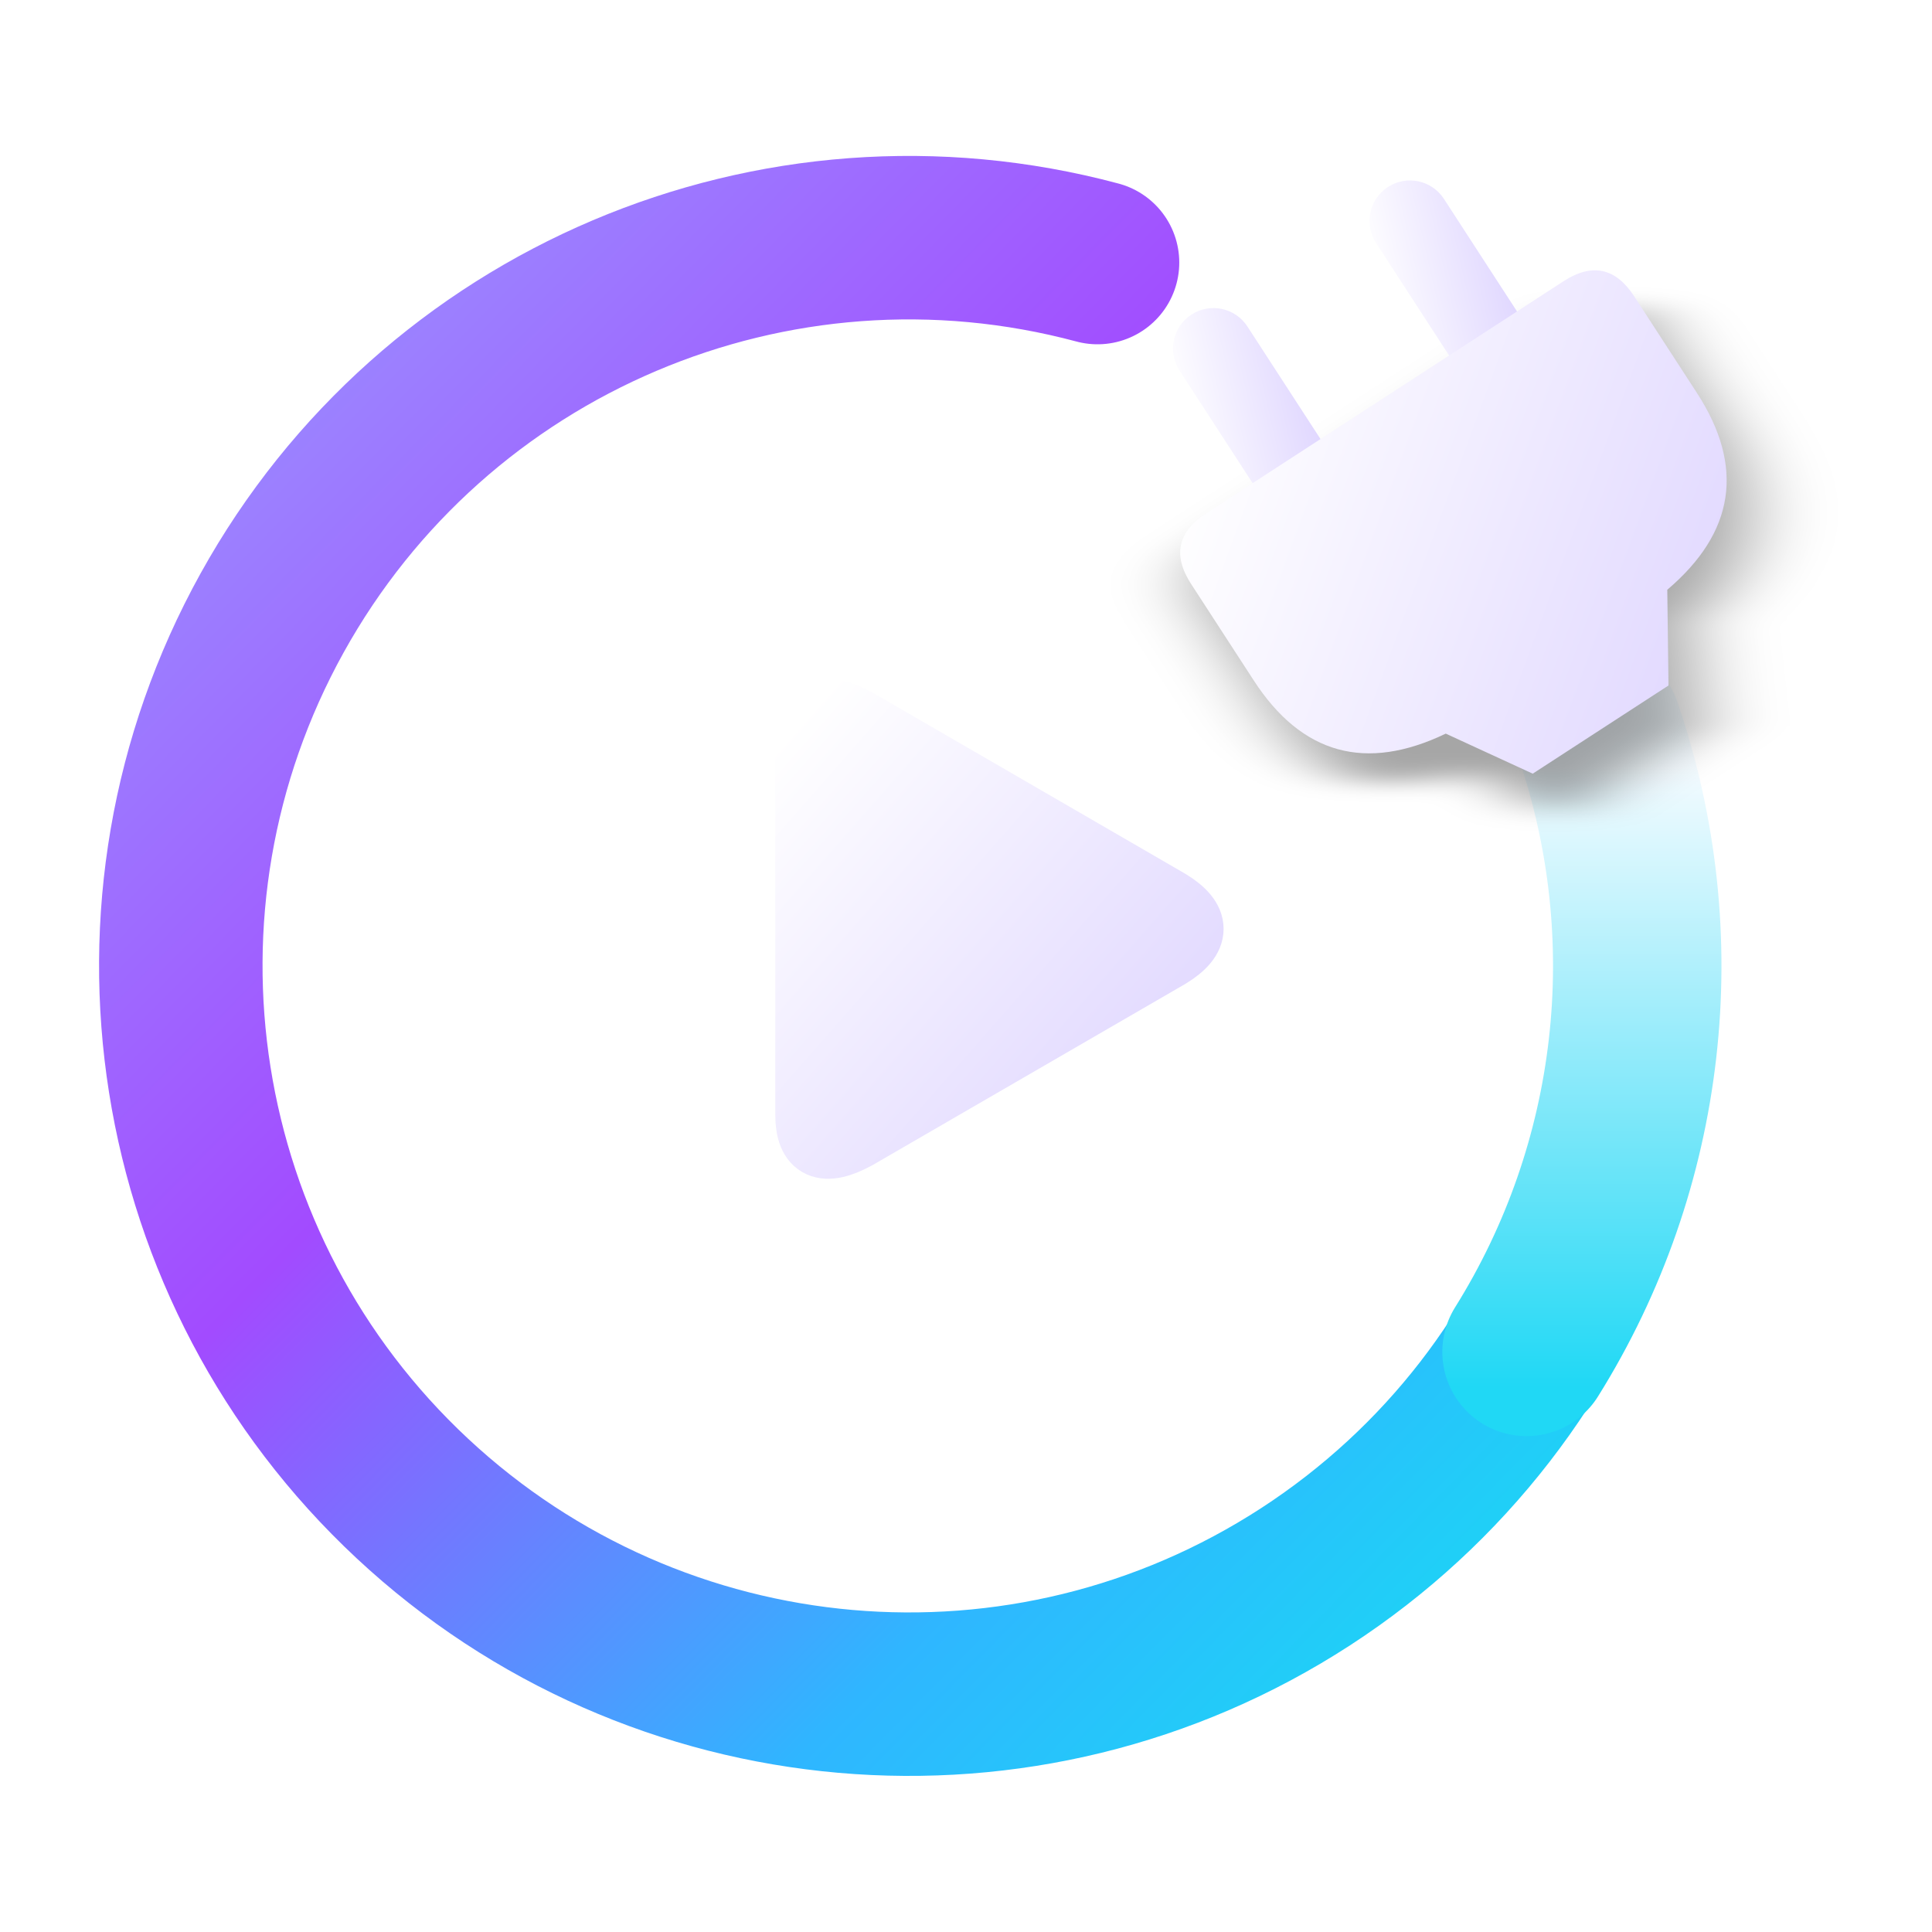
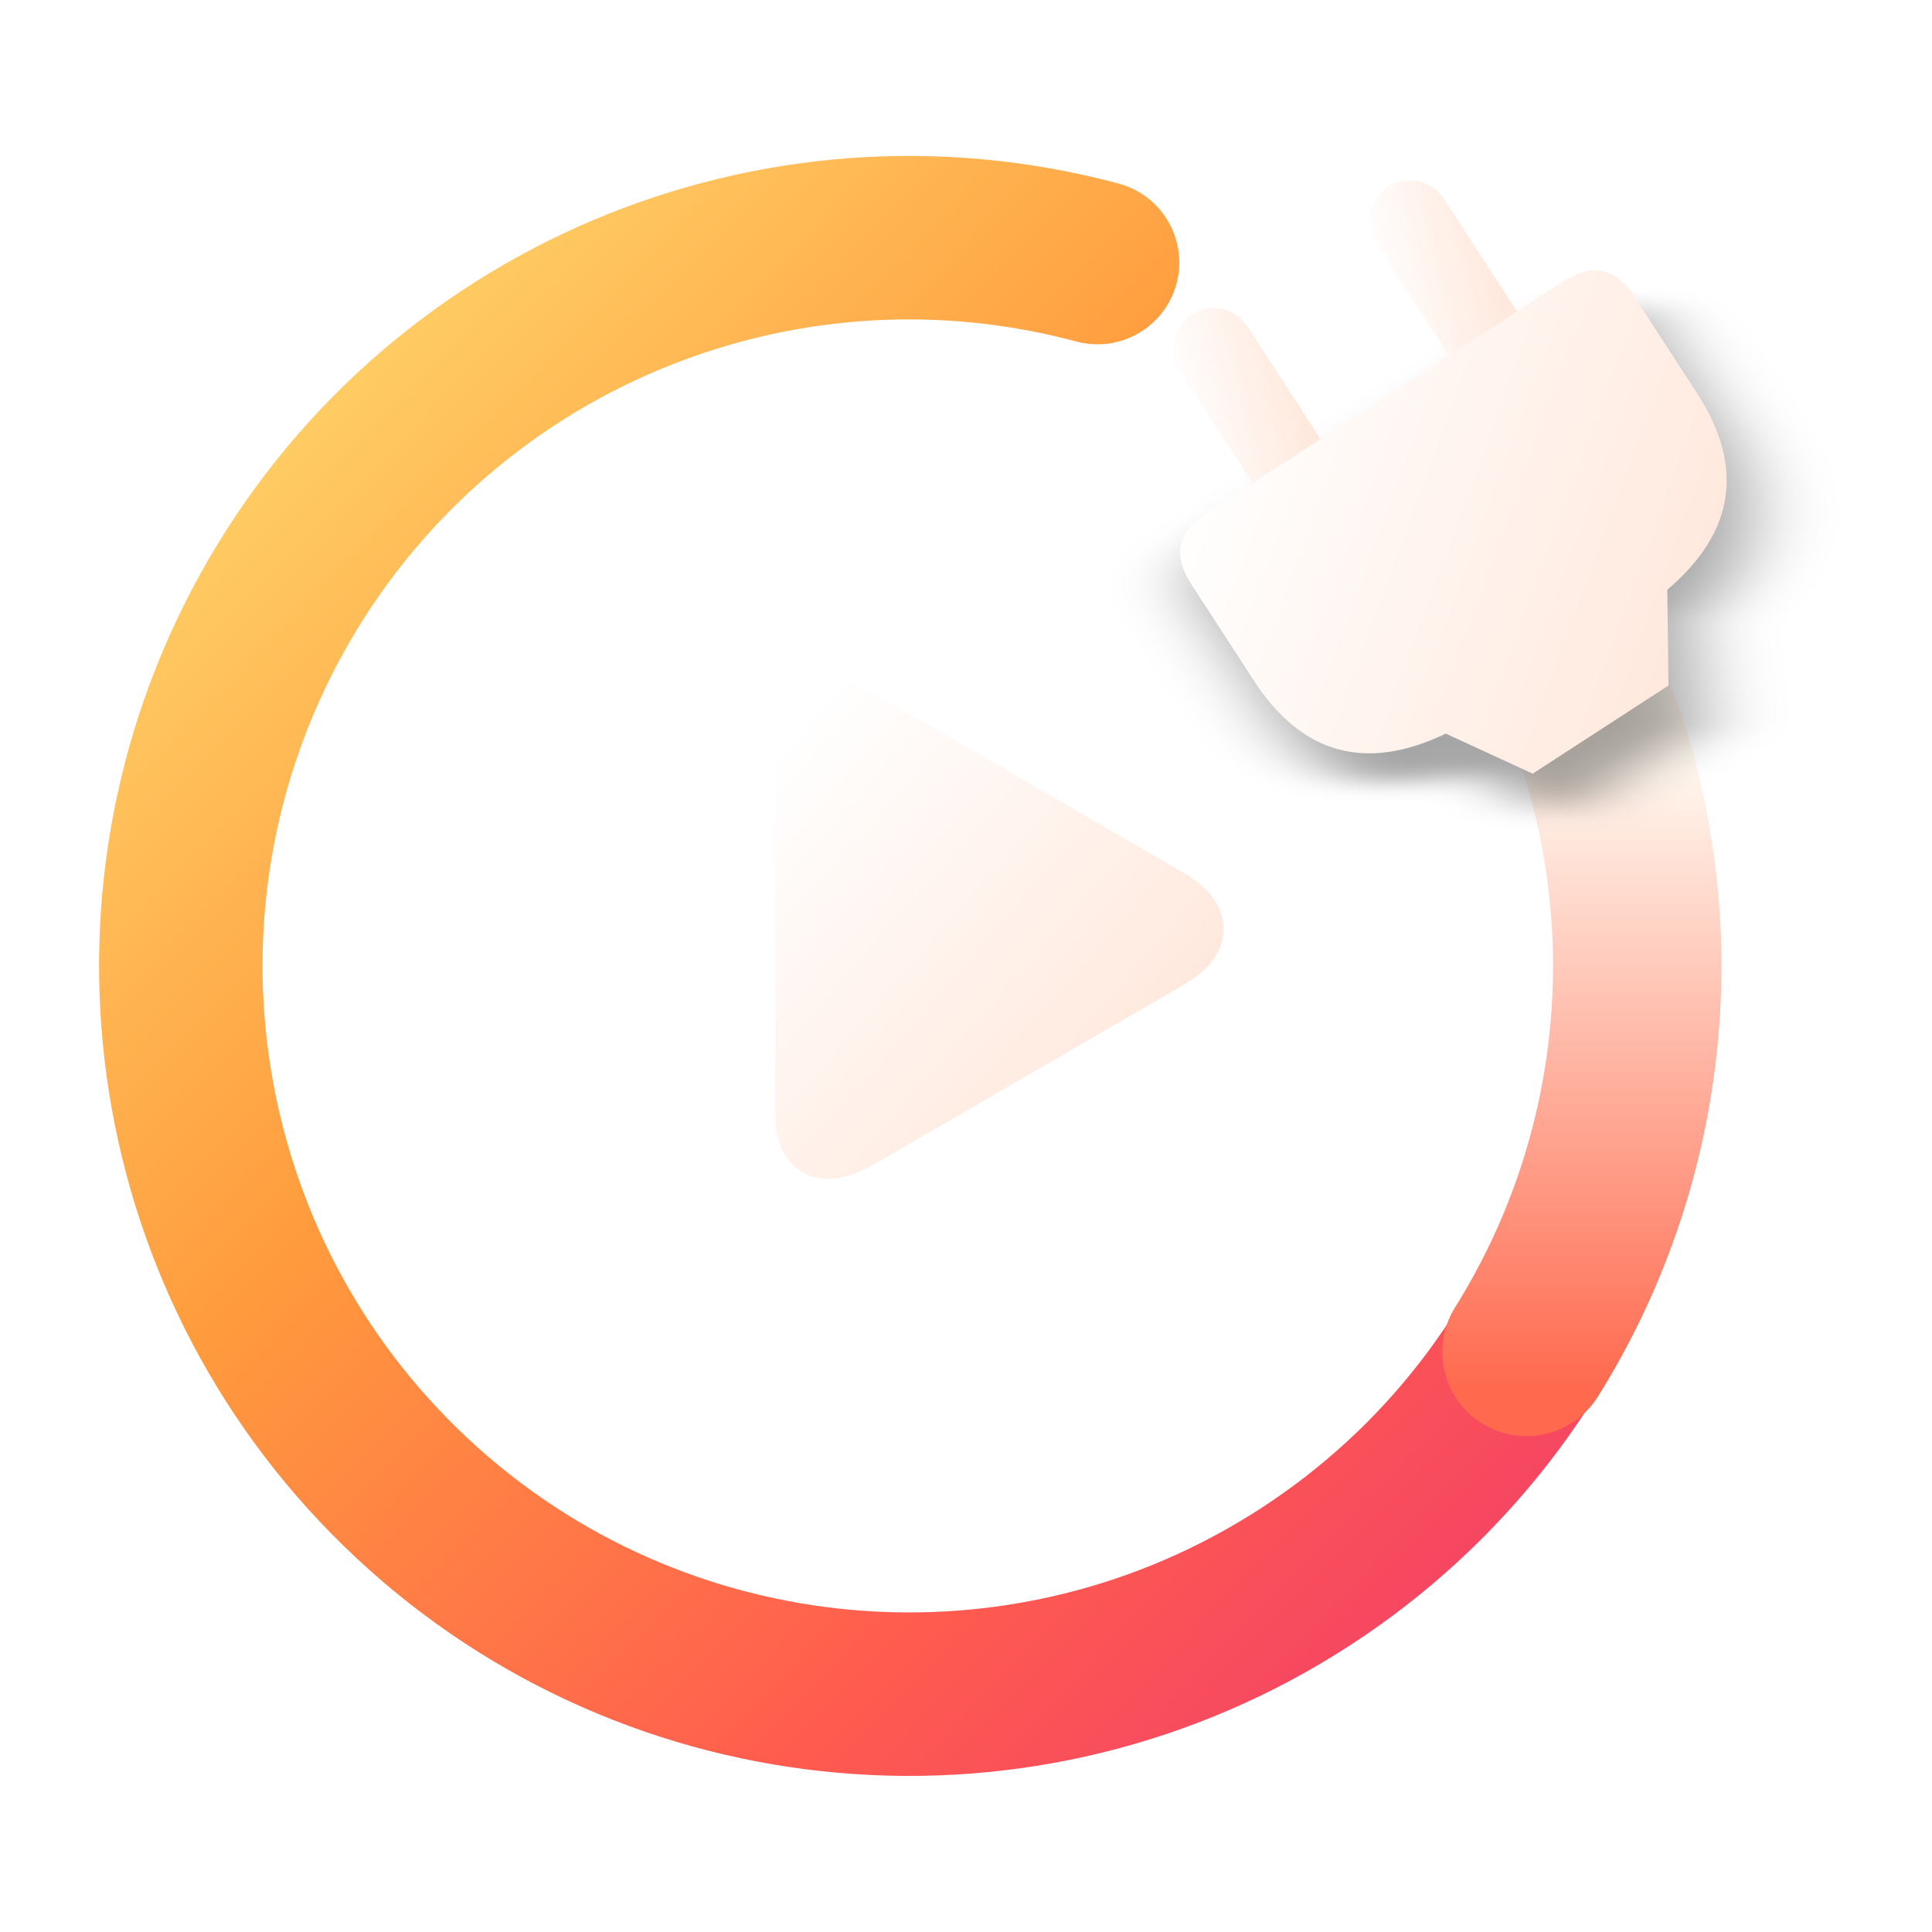
<svg xmlns="http://www.w3.org/2000/svg" viewBox="120 130 780 780">
  <defs>
    <linearGradient id="rg" gradientUnits="userSpaceOnUse" x1="230" y1="250" x2="790" y2="800">
-       <stop offset="0" stop-color="#9a8cff" />
-       <stop offset=".35" stop-color="#a24bff" />
-       <stop offset=".72" stop-color="#2fb6ff" />
-       <stop offset="1" stop-color="#16e0f2" />
+       <stop offset="0" stop-color="#ffd56b" />
+       <stop offset=".35" stop-color="#ff9b3d" />
+       <stop offset=".72" stop-color="#ff5b4f" />
+       <stop offset="1" stop-color="#ef3a6e" />
    </linearGradient>
    <linearGradient id="cord" gradientUnits="userSpaceOnUse" x1="0" y1="440" x2="0" y2="690">
-       <stop offset="0" stop-color="#f4fbff" />
-       <stop offset="1" stop-color="#20d8f5" />
+       <stop offset="0" stop-color="#fff7ee" />
+       <stop offset="1" stop-color="#ff6a4f" />
    </linearGradient>
    <linearGradient id="wh" x1="0" y1="0" x2="1" y2="1">
      <stop offset="0" stop-color="#ffffff" />
-       <stop offset="1" stop-color="#ddd3ff" />
+       <stop offset="1" stop-color="#ffe4d6" />
    </linearGradient>
    <radialGradient id="glow" cx="50%" cy="50%" r="50%">
-       <stop offset="0" stop-color="#7c5cff" stop-opacity=".35" />
-       <stop offset="1" stop-color="#7c5cff" stop-opacity="0" />
+       <stop offset="0" stop-color="#ff7a3d" stop-opacity=".35" />
+       <stop offset="1" stop-color="#ff7a3d" stop-opacity="0" />
    </radialGradient>
    <filter id="sh" x="-20%" y="-20%" width="140%" height="140%">
      <feGaussianBlur stdDeviation="14" />
    </filter>
  </defs>
  <path d="M563.1,236.0 A294 294 0 1 0 765.0,424.3" fill="none" stroke="url(#rg)" stroke-width="66" stroke-linecap="round" />
  <path d="M452 430Q452 410 472 421L598 494Q616 505 598 516L472 589Q452 600 452 580Z" fill="url(#wh)" stroke="url(#wh)" stroke-width="26" stroke-linejoin="round" transform="translate(-6 0)" />
  <path d="M736.3,675.8 A294 294 0 0 0 765.0,424.3" fill="none" stroke="url(#cord)" stroke-width="68" stroke-linecap="round" />
  <g transform="translate(710 338) rotate(-33) scale(.86)">
    <path d="M-100 -62H100Q124 -62 124 -38V16Q124 78 62 86L40 130H-40L-62 86Q-124 78 -124 16V-38Q-124 -62 -100 -62Z" fill="#000" opacity=".35" filter="url(#sh)" transform="translate(0 14)" />
    <rect x="-74" y="-148" width="38" height="104" rx="19" fill="url(#wh)" />
    <rect x="36" y="-148" width="38" height="104" rx="19" fill="url(#wh)" />
    <path d="M-100 -66H100Q124 -66 124 -42V12Q124 74 62 82L38 120H-38L-62 82Q-124 74 -124 12V-42Q-124 -66 -100 -66Z" fill="url(#wh)" />
  </g>
</svg>
